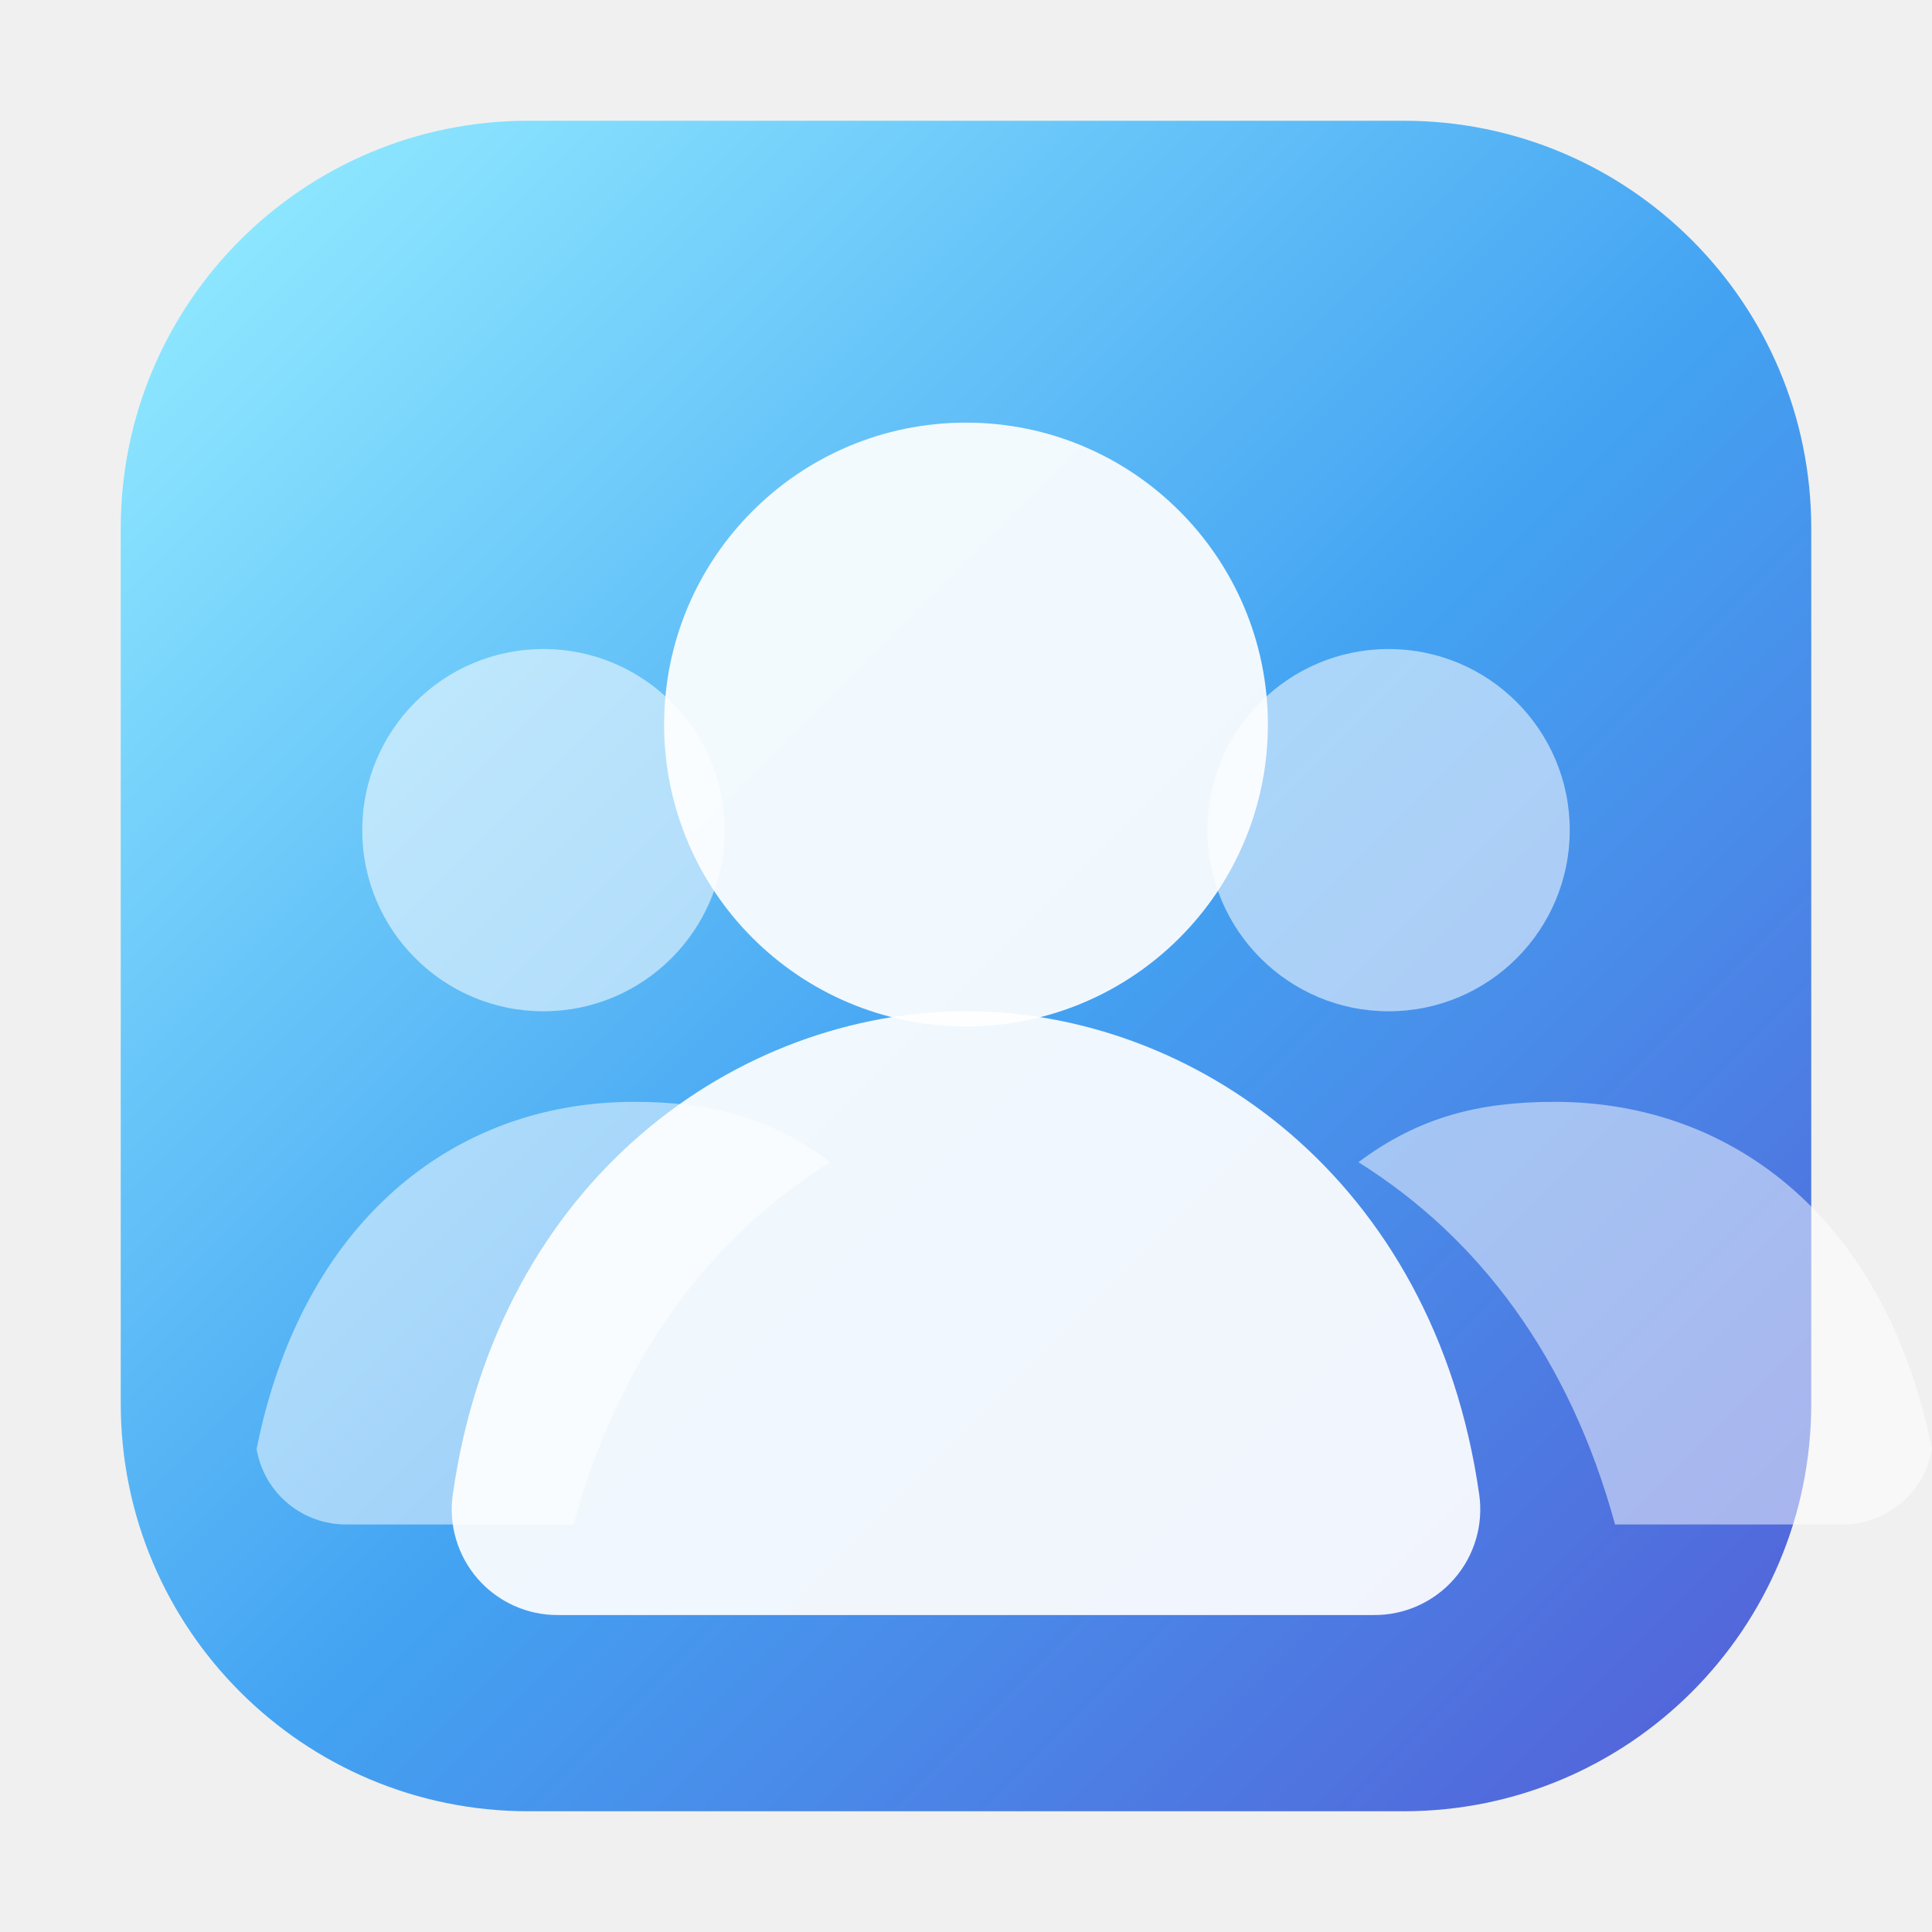
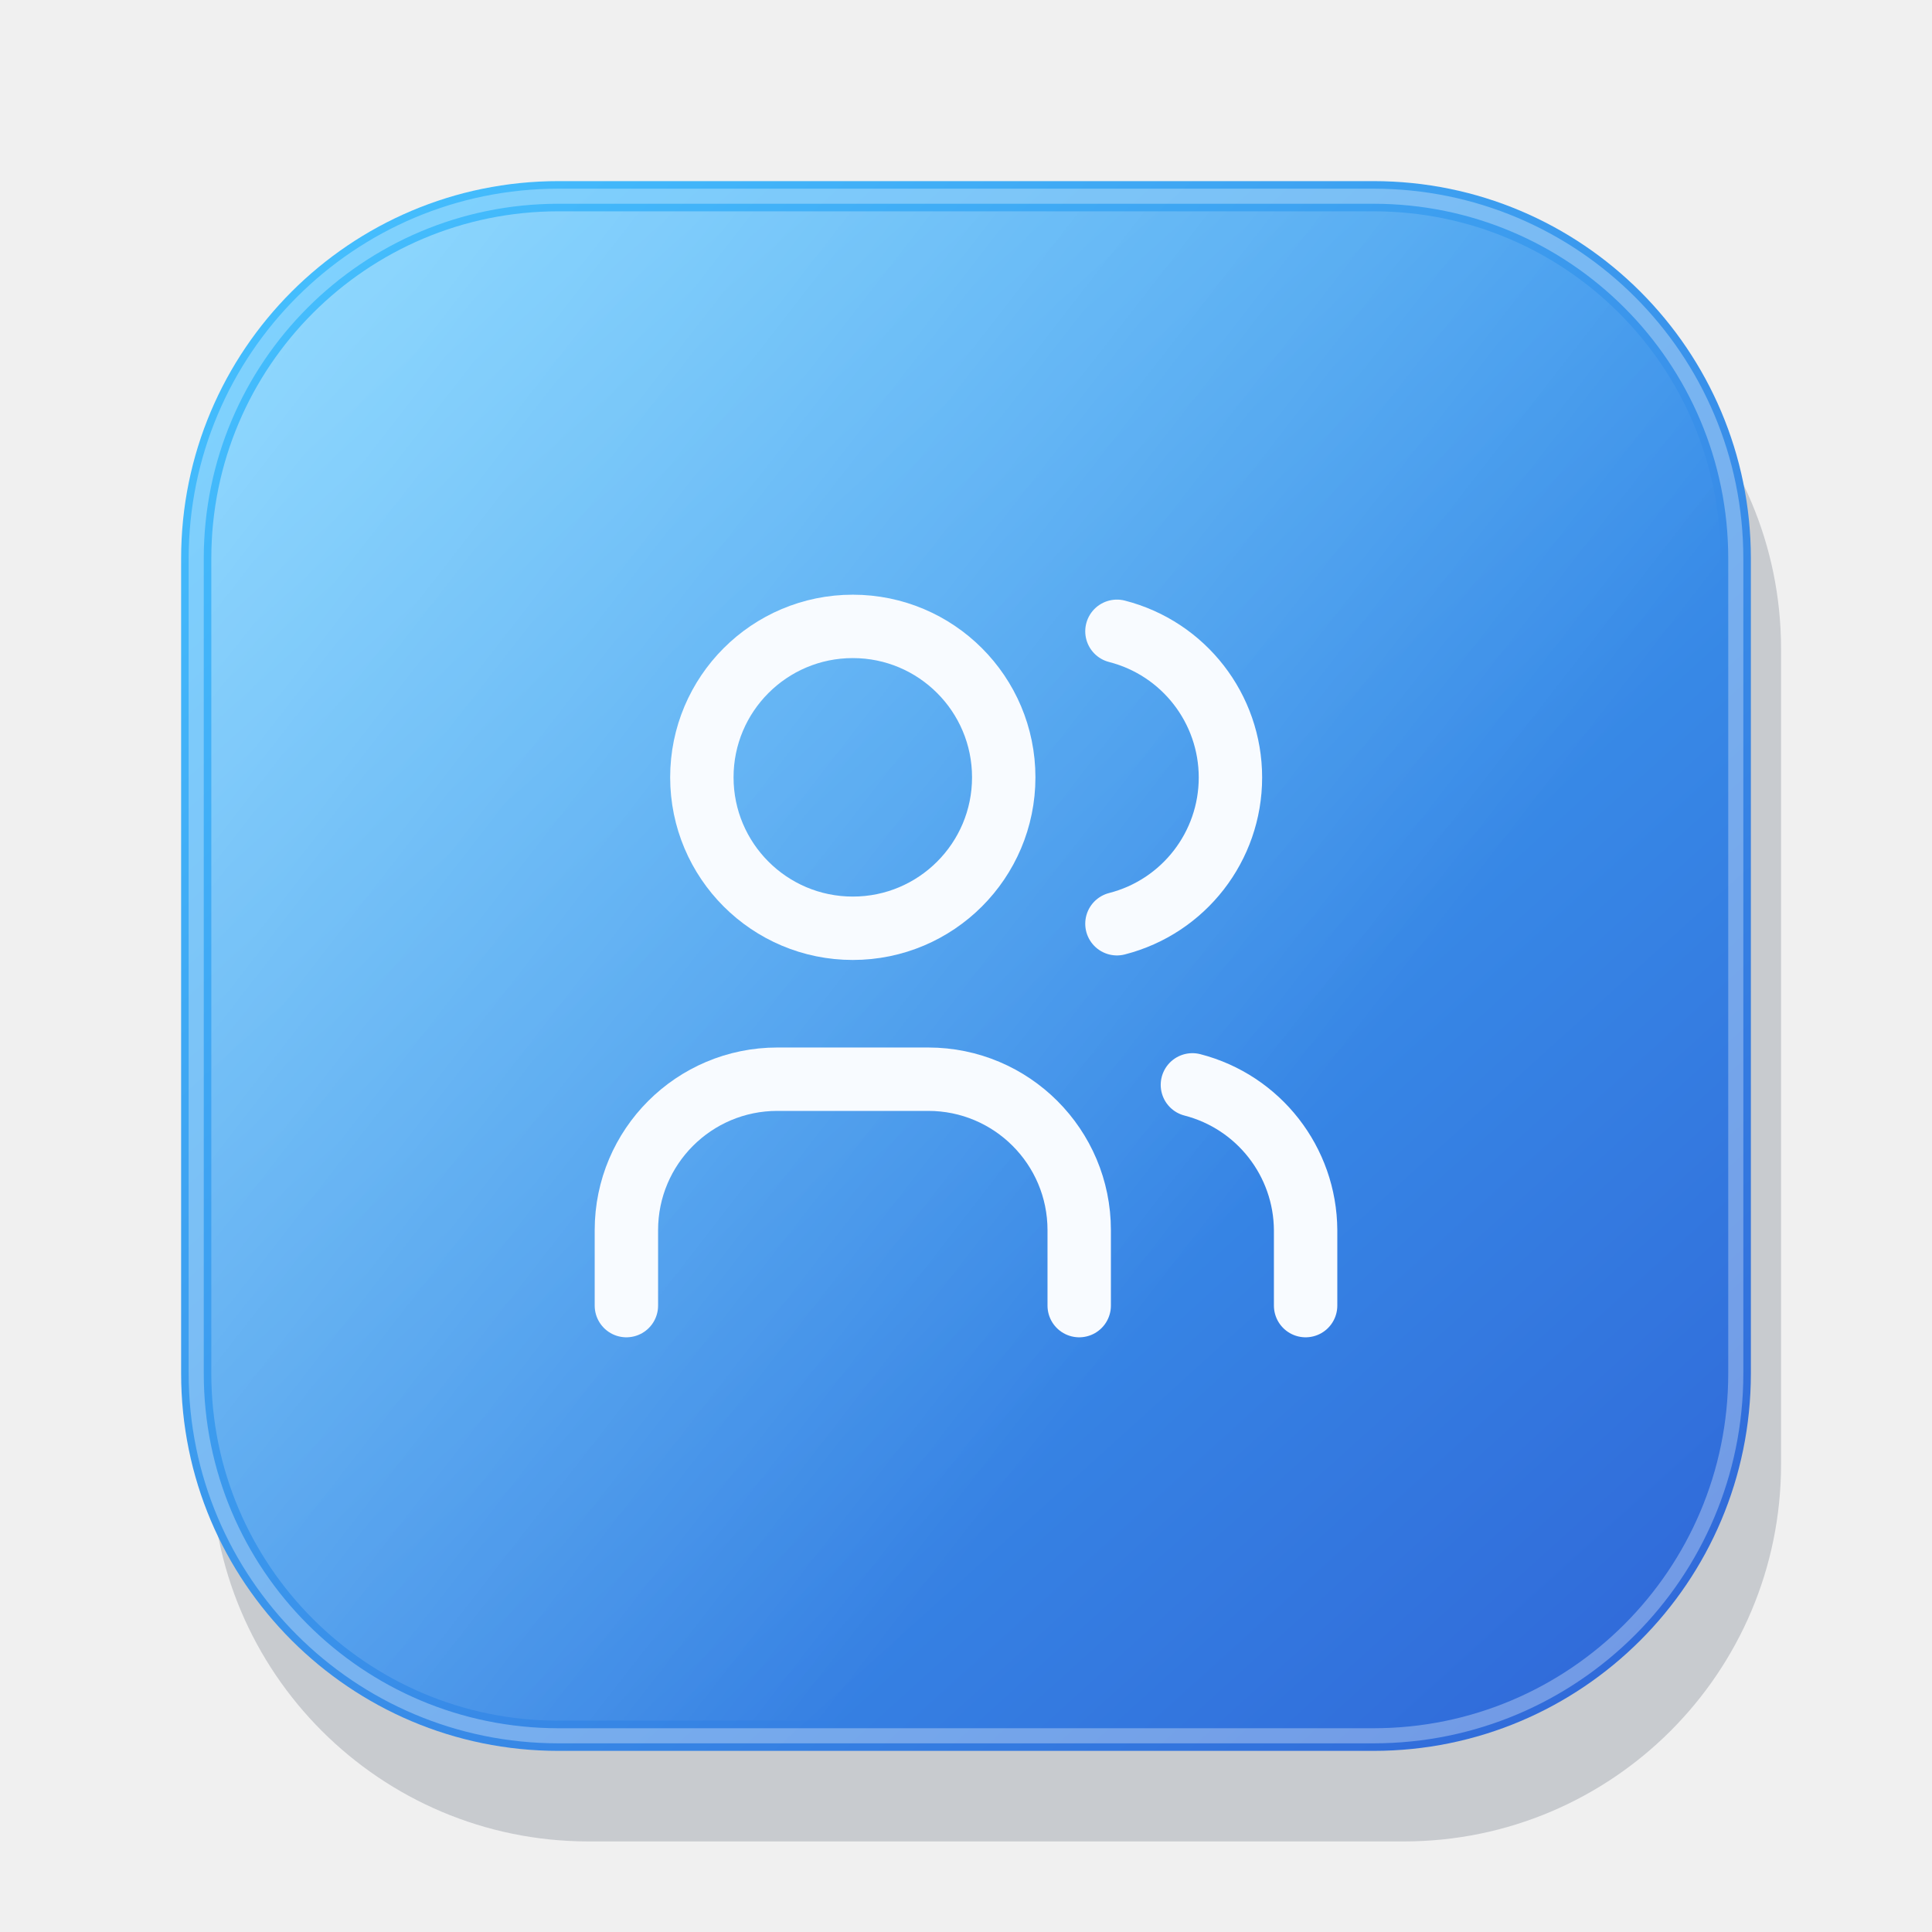
- <svg xmlns="http://www.w3.org/2000/svg" viewBox="0 0 128 128">
+ <svg xmlns="http://www.w3.org/2000/svg" viewBox="0 0 128 128" role="img" aria-label="Users">
  <defs>
-     <linearGradient id="g" x1="14" x2="114" y1="16" y2="116" gradientUnits="userSpaceOnUse">
-       <stop offset="0" stop-color="#8ee7ff" />
-       <stop offset=".52" stop-color="#43a3f2" />
-       <stop offset="1" stop-color="#5363d9" />
+     <linearGradient id="pdk-app-bg" x1="16" y1="12" x2="112" y2="118" gradientUnits="userSpaceOnUse">
+       <stop offset="0" stop-color="#45c2ff" />
+       <stop offset="1" stop-color="#2f65d7" />
+     </linearGradient>
+     <linearGradient id="pdk-app-shine" x1="18" y1="14" x2="90" y2="70" gradientUnits="userSpaceOnUse">
+       <stop offset="0" stop-color="#ffffff" stop-opacity=".42" />
+       <stop offset="1" stop-color="#ffffff" stop-opacity="0" />
    </linearGradient>
  </defs>
-   <rect x="8" y="8" width="112" height="112" rx="27" fill="url(#g)" />
-   <circle cx="64" cy="48" r="20" fill="#fff" fill-opacity=".92" />
-   <path fill="#fff" fill-opacity=".92" d="M30 99c3-21 19-32 34-32s31 11 34 32a7 7 0 0 1-7 8H37a7 7 0 0 1-7-8z" />
-   <circle cx="36" cy="55" r="12" fill="#fff" fill-opacity=".55" />
-   <circle cx="92" cy="55" r="12" fill="#fff" fill-opacity=".55" />
-   <path fill="#fff" fill-opacity=".5" d="M17 96c3-15 13-23 25-23 5 0 9 1 13 4-8 5-14 13-17 24H23a6 6 0 0 1-6-5zm73-19c4-3 8-4 13-4 12 0 22 8 25 23a6 6 0 0 1-6 5h-15c-3-11-9-19-17-24z" />
+   <rect x="14" y="18" width="104" height="104" rx="25" fill="#13203a" opacity=".18" />
+   <rect x="12" y="12" width="104" height="104" rx="25" fill="url(#pdk-app-bg)" />
+   <rect x="14" y="14" width="100" height="100" rx="23" fill="url(#pdk-app-shine)" />
+   <rect x="13" y="13" width="102" height="102" rx="24" fill="none" stroke="#ffffff" stroke-opacity=".32" />
+   <g fill="none" stroke="#f8fbff" stroke-linecap="round" stroke-linejoin="round" stroke-width="1.68" transform="translate(34 34) scale(2.5)">
+     <path d="M5 7a4 4 0 1 0 8 0a4 4 0 1 0 -8 0" />
+     <path d="M3 21v-2a4 4 0 0 1 4 -4h4a4 4 0 0 1 4 4v2" />
+     <path d="M16 3.13a4 4 0 0 1 0 7.75" />
+     <path d="M21 21v-2a4 4 0 0 0 -3 -3.85" />
+   </g>
</svg>
